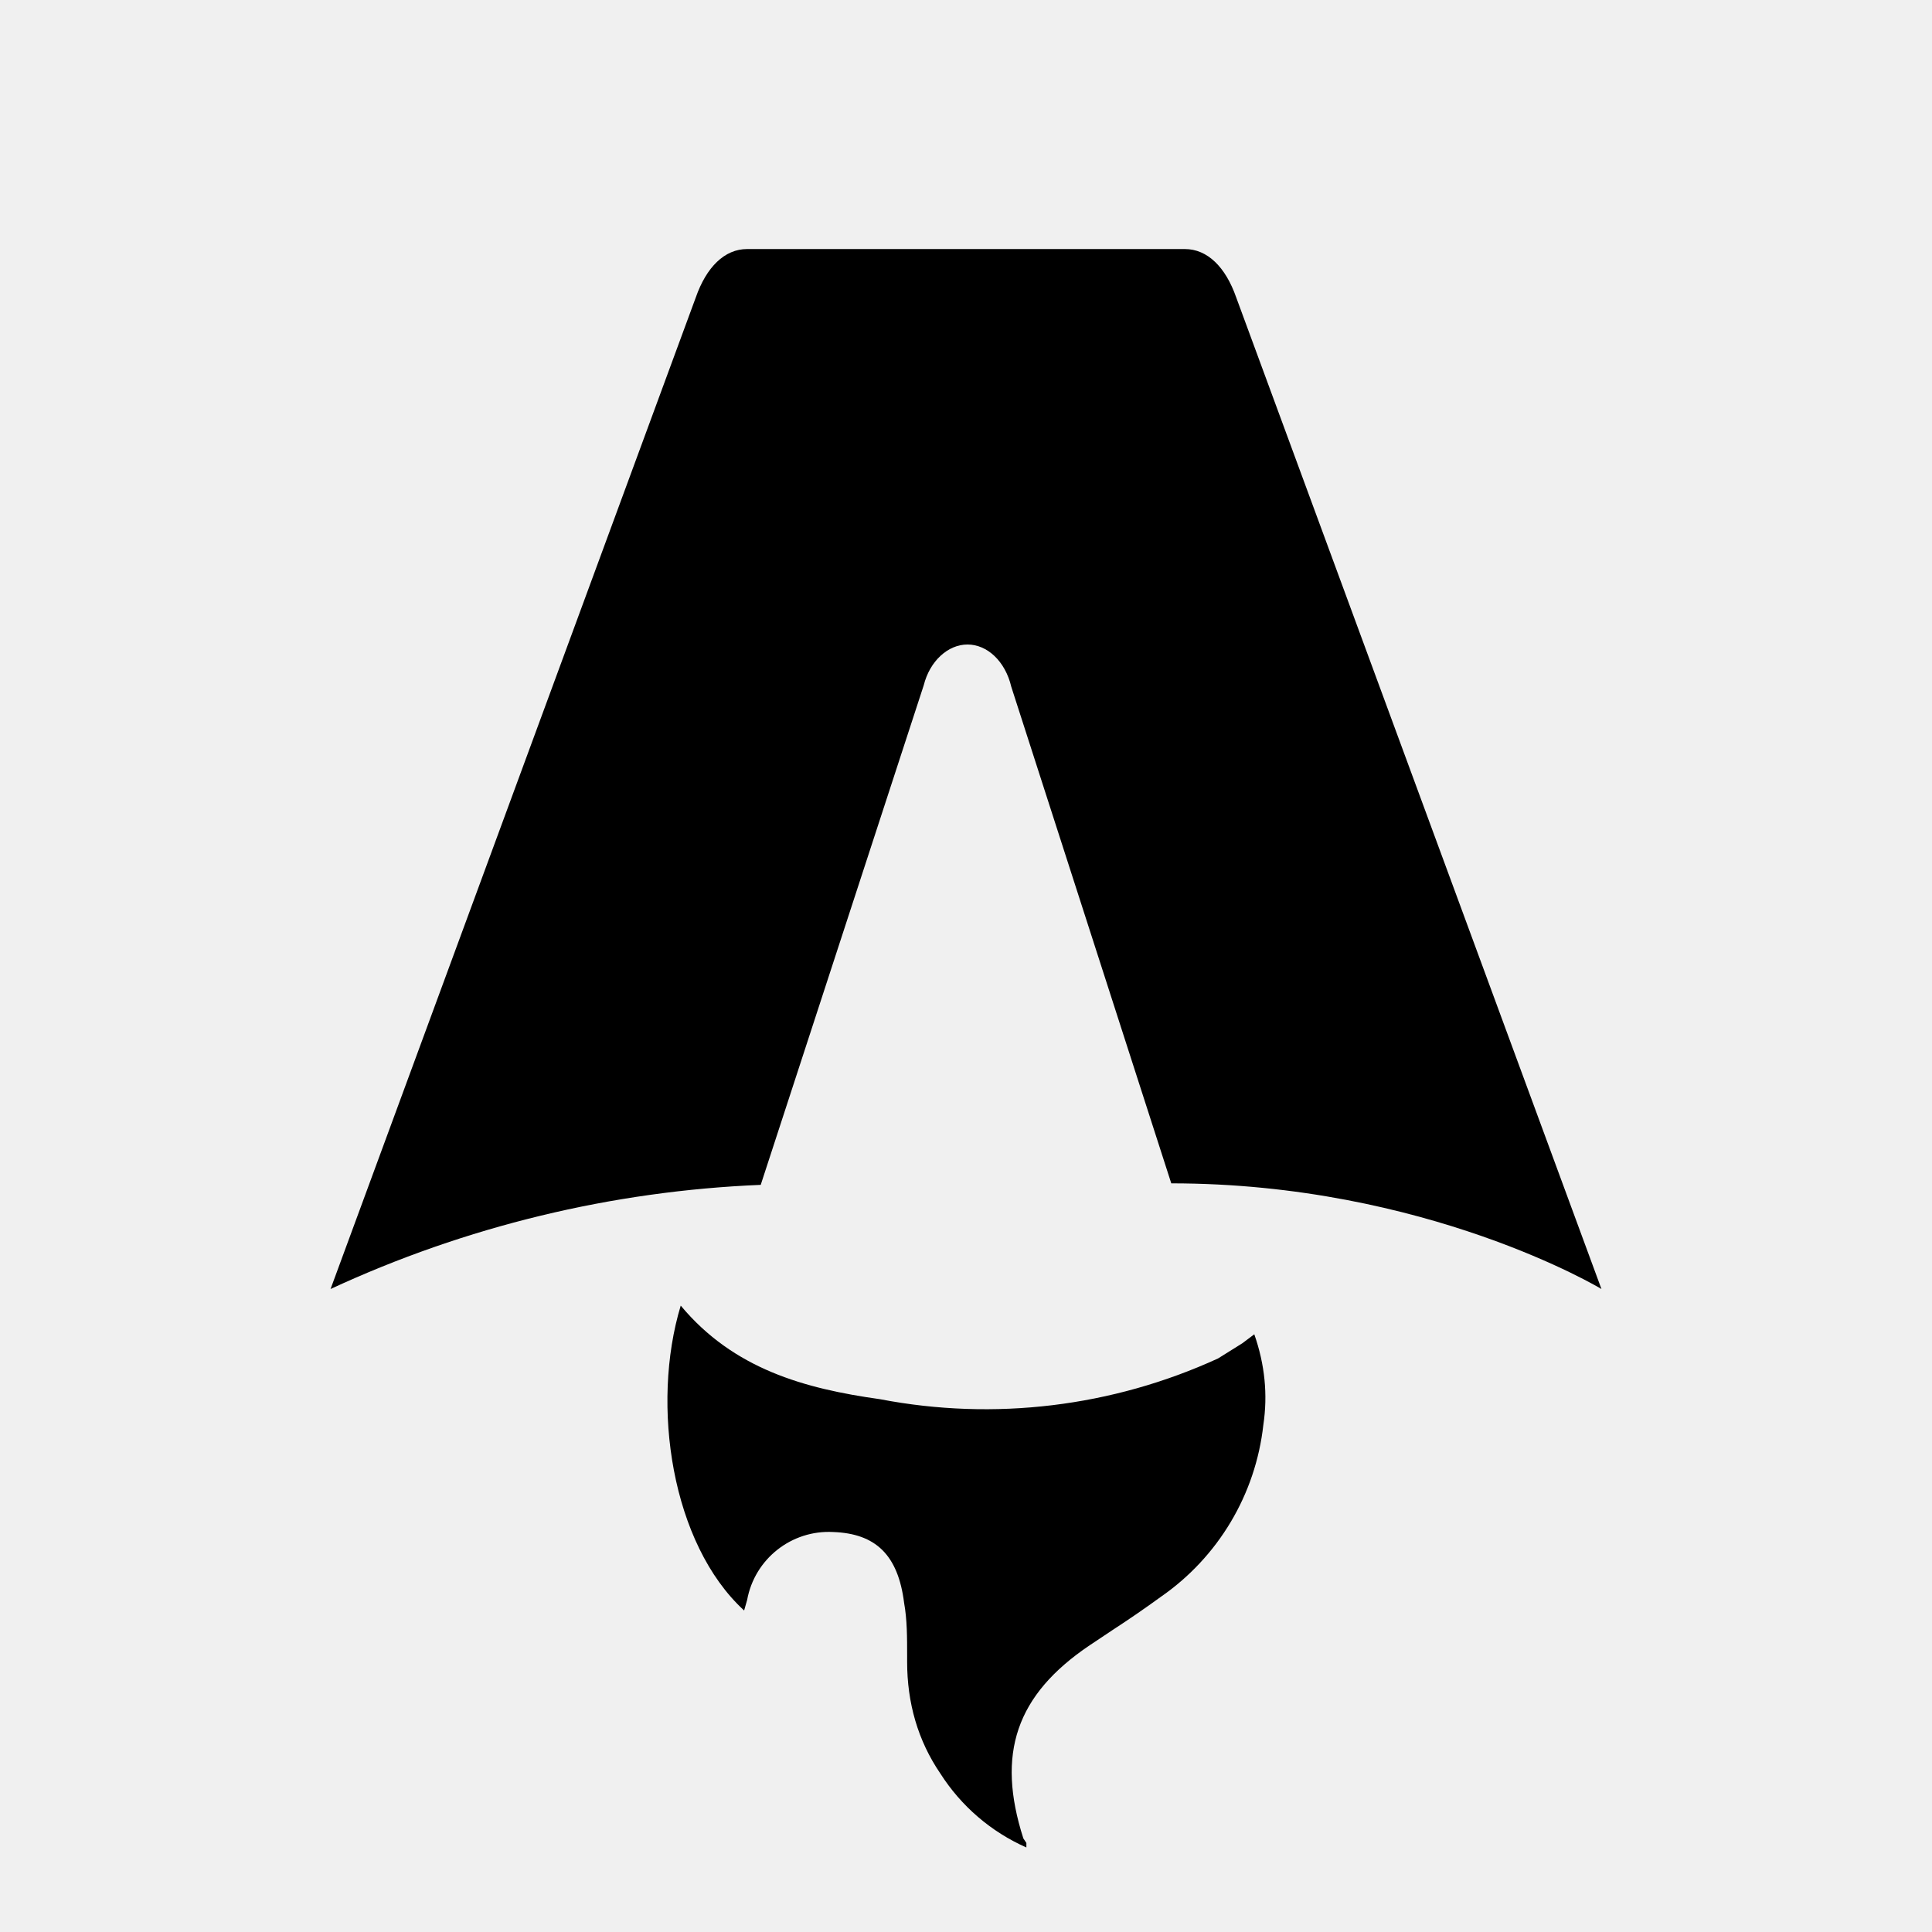
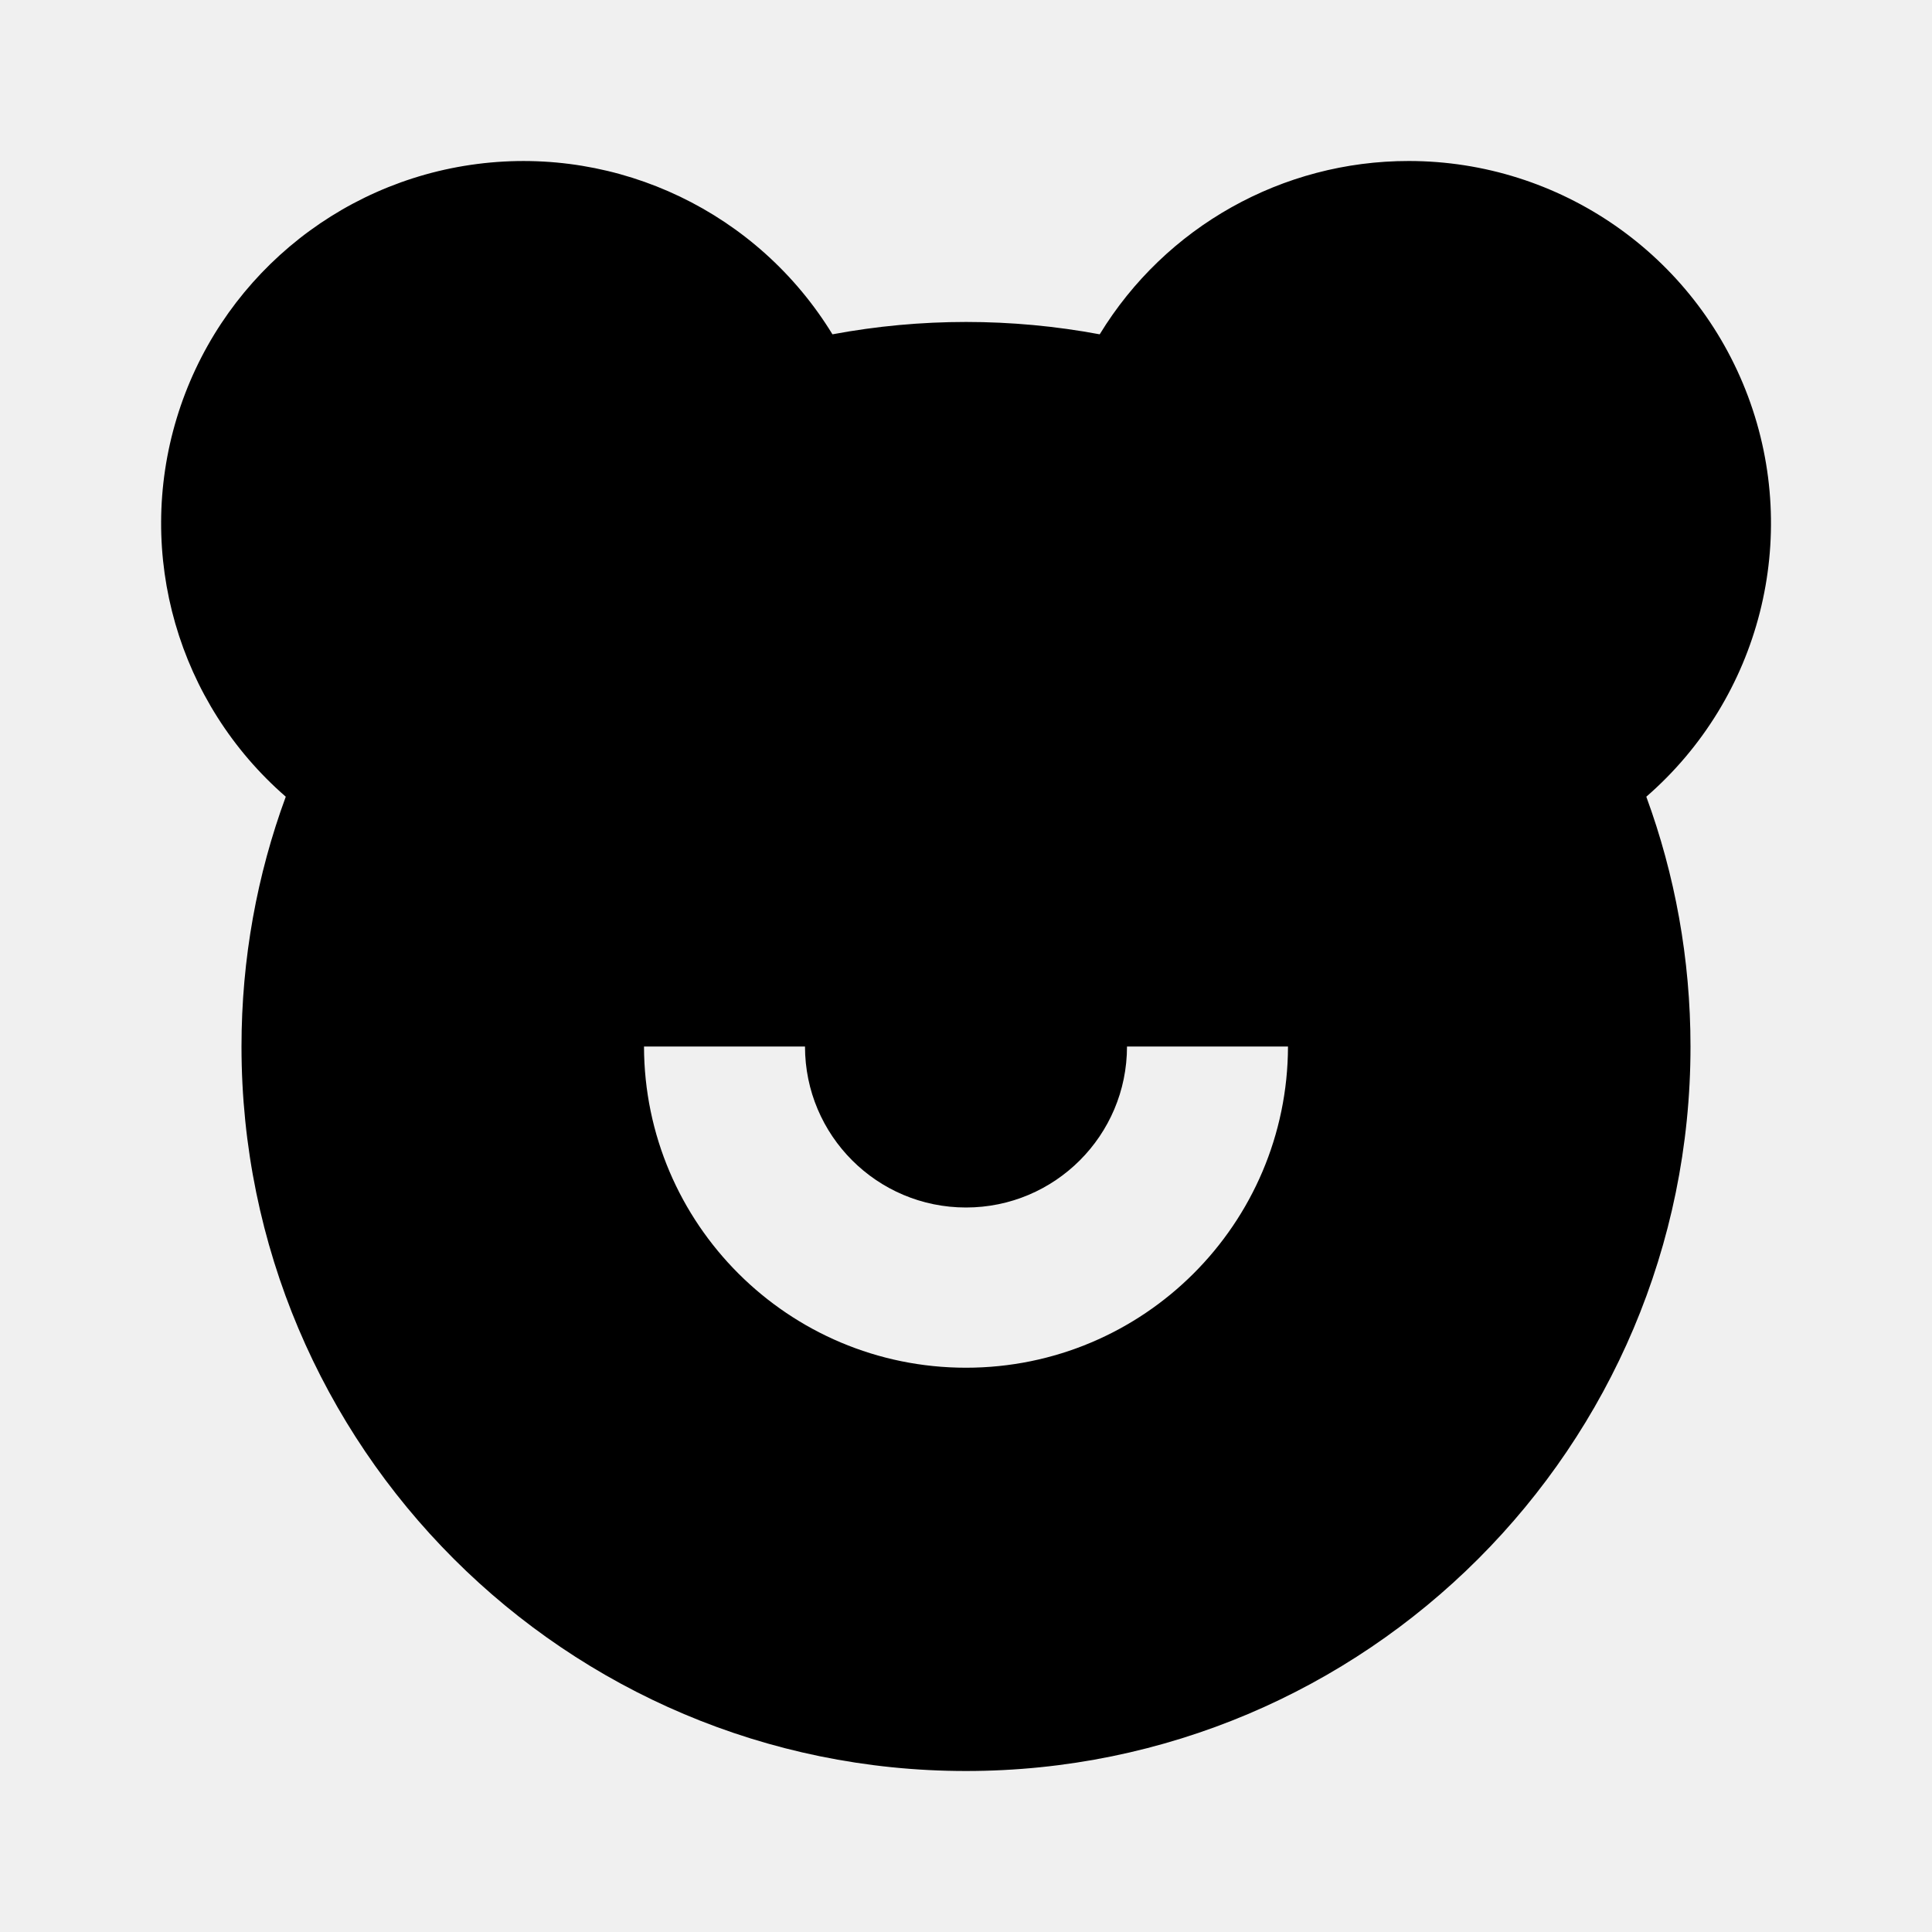
- <svg xmlns="http://www.w3.org/2000/svg" fill="none" viewBox="0 0 128 128">
-   <path d="M50.4 78.5a75.1 75.1 0 0 0-28.5 6.9l24.2-65.7c.7-2 1.9-3.2 3.4-3.2h29c1.5 0 2.7 1.2 3.4 3.2l24.2 65.7s-11.6-7-28.5-7L67 45.5c-.4-1.7-1.6-2.8-2.9-2.8-1.3 0-2.5 1.1-2.9 2.7L50.4 78.5Zm-1.1 28.2Zm-4.2-20.2c-2 6.6-.6 15.8 4.2 20.2a17.5 17.5 0 0 1 .2-.7 5.5 5.5 0 0 1 5.7-4.5c2.8.1 4.3 1.5 4.7 4.7.2 1.1.2 2.3.2 3.5v.4c0 2.7.7 5.2 2.2 7.4a13 13 0 0 0 5.7 4.9v-.3l-.2-.3c-1.8-5.6-.5-9.5 4.4-12.8l1.5-1a73 73 0 0 0 3.2-2.2 16 16 0 0 0 6.8-11.4c.3-2 .1-4-.6-6l-.8.6-1.6 1a37 37 0 0 1-22.4 2.7c-5-.7-9.7-2-13.2-6.2Z" />
-   <style>
-         path { fill: #000; }
-         @media (prefers-color-scheme: dark) {
-             path { fill: #FFF; }
-         }
-     </style>
+ <svg xmlns="http://www.w3.org/2000/svg" t="1775794847901" class="icon" viewBox="0 0 1024 1024" version="1.1" p-id="13836" width="200" height="200">
+   <path d="M746.667 85.333a192 192 0 0 1 125.909 336.939c15.147 41.259 23.424 85.888 23.424 132.395a384 384 0 1 1-768 0c0-46.507 8.277-91.136 23.467-132.395a192 192 0 1 1 289.749-245.077 386.133 386.133 0 0 1 141.653 0A191.744 191.744 0 0 1 746.667 85.333zM426.667 554.667H341.333a170.667 170.667 0 0 0 341.333 0h-85.333a85.333 85.333 0 1 1-170.667 0z" fill="#000000" p-id="13837" />
</svg>
